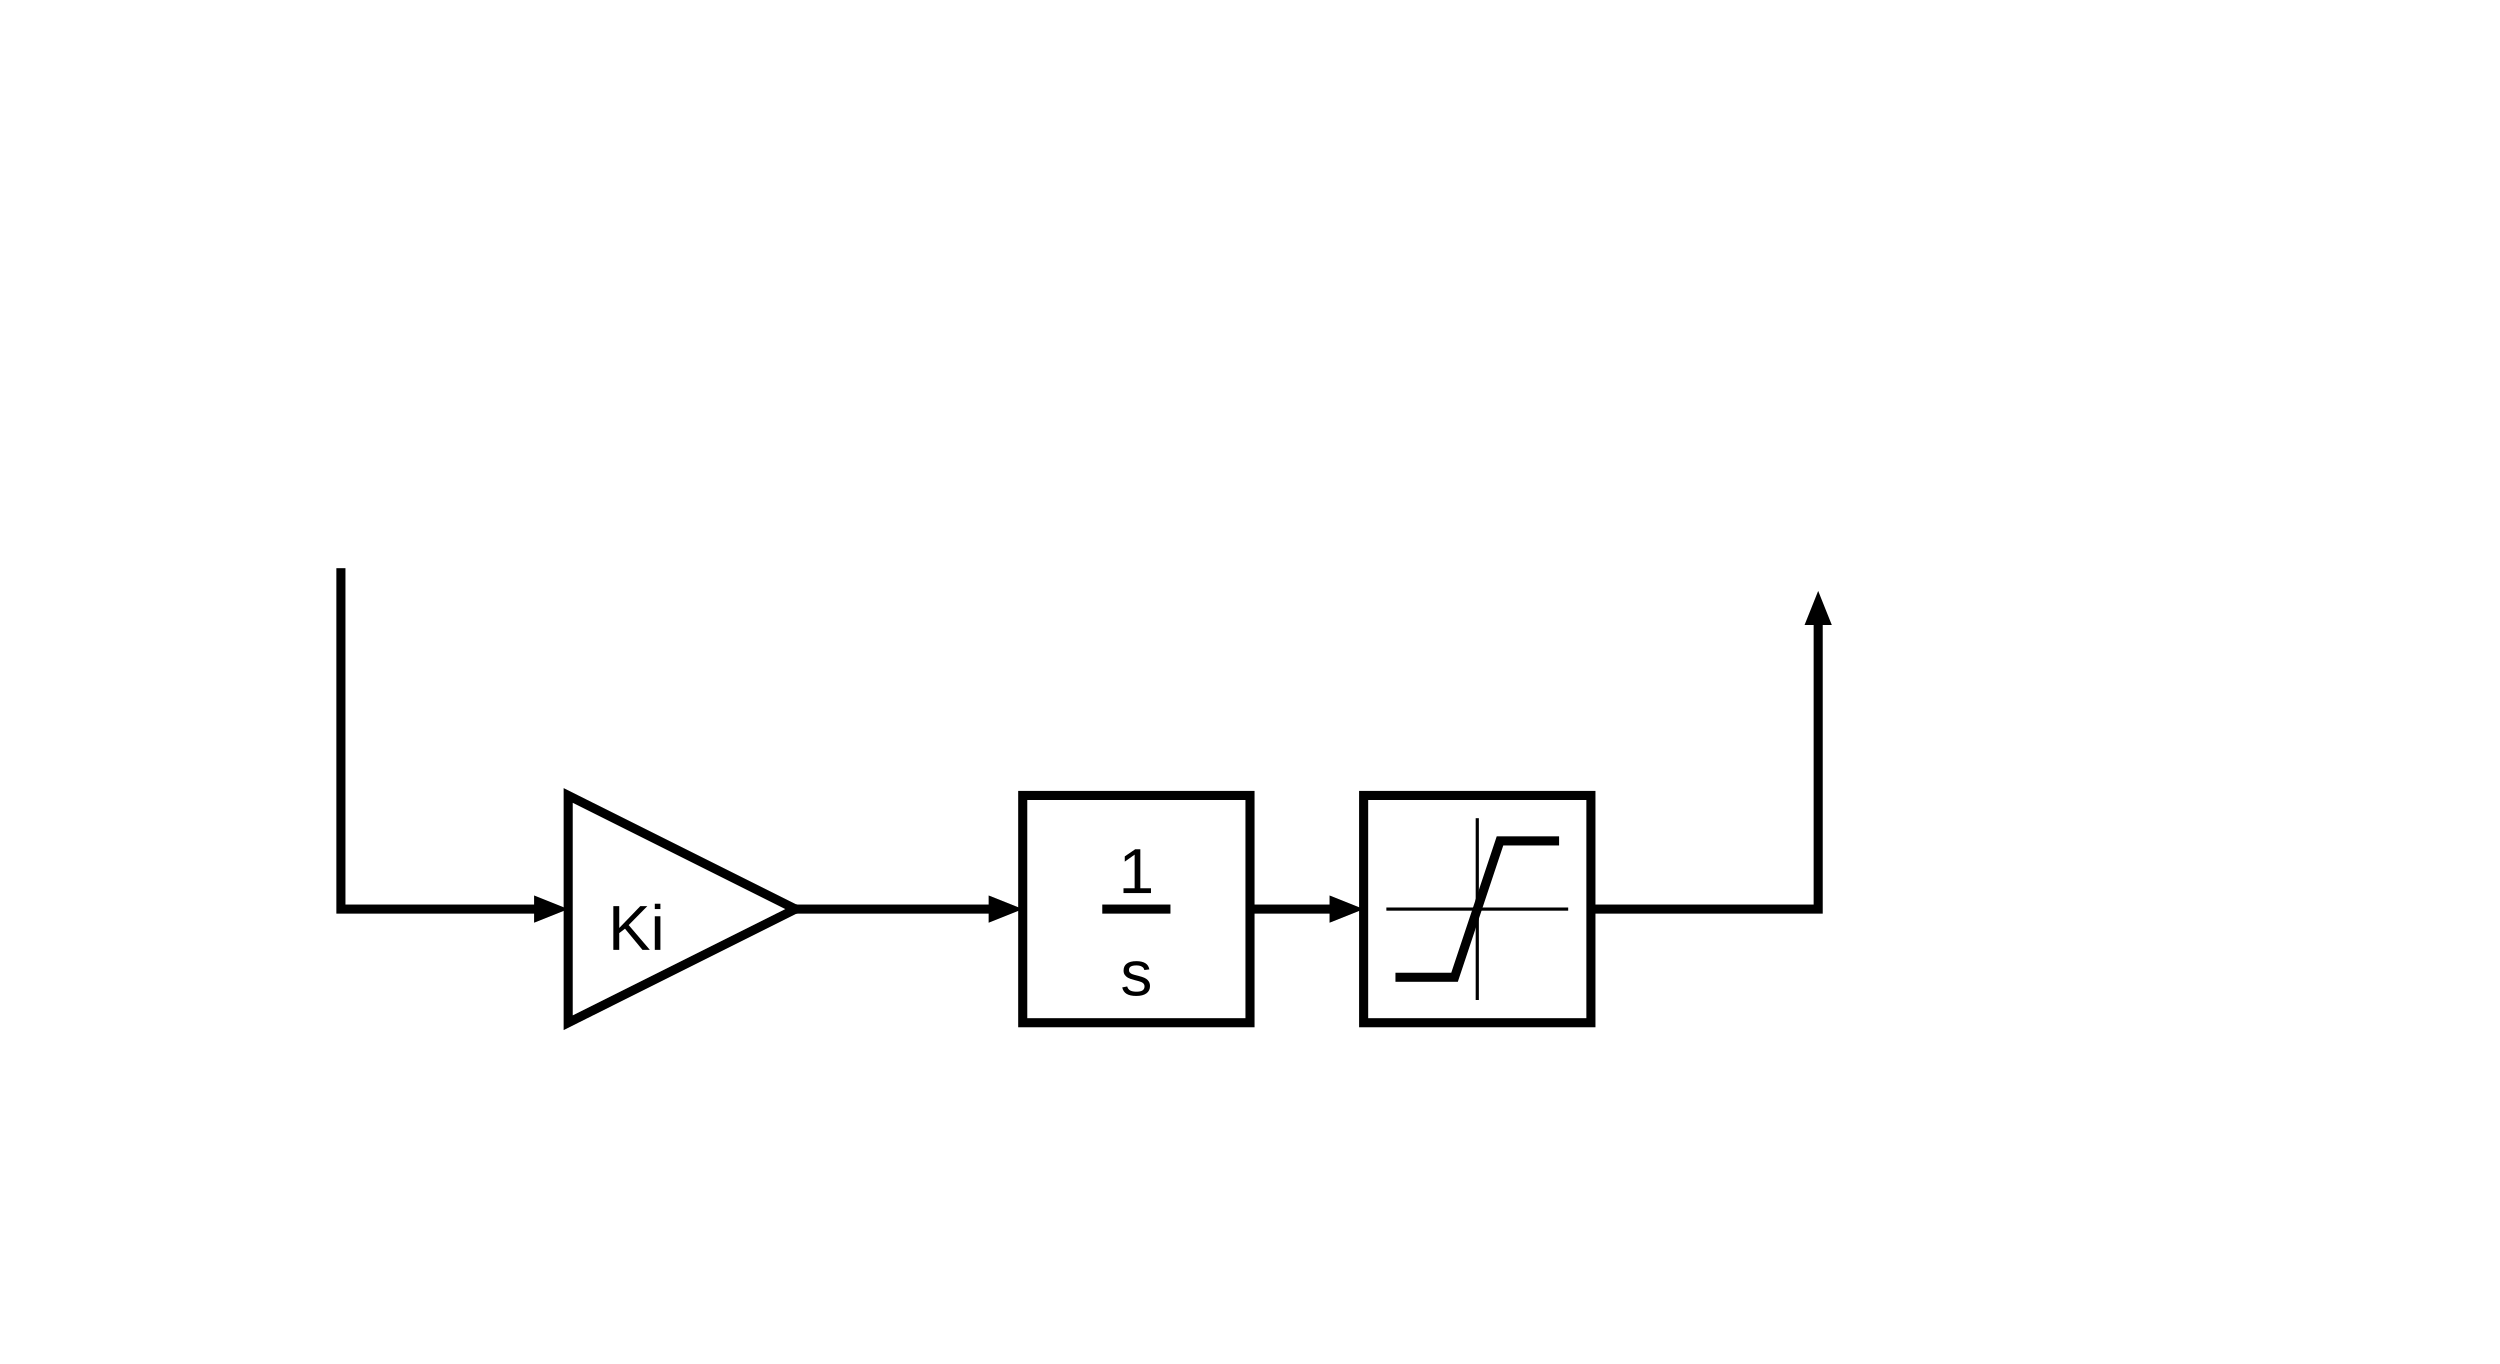
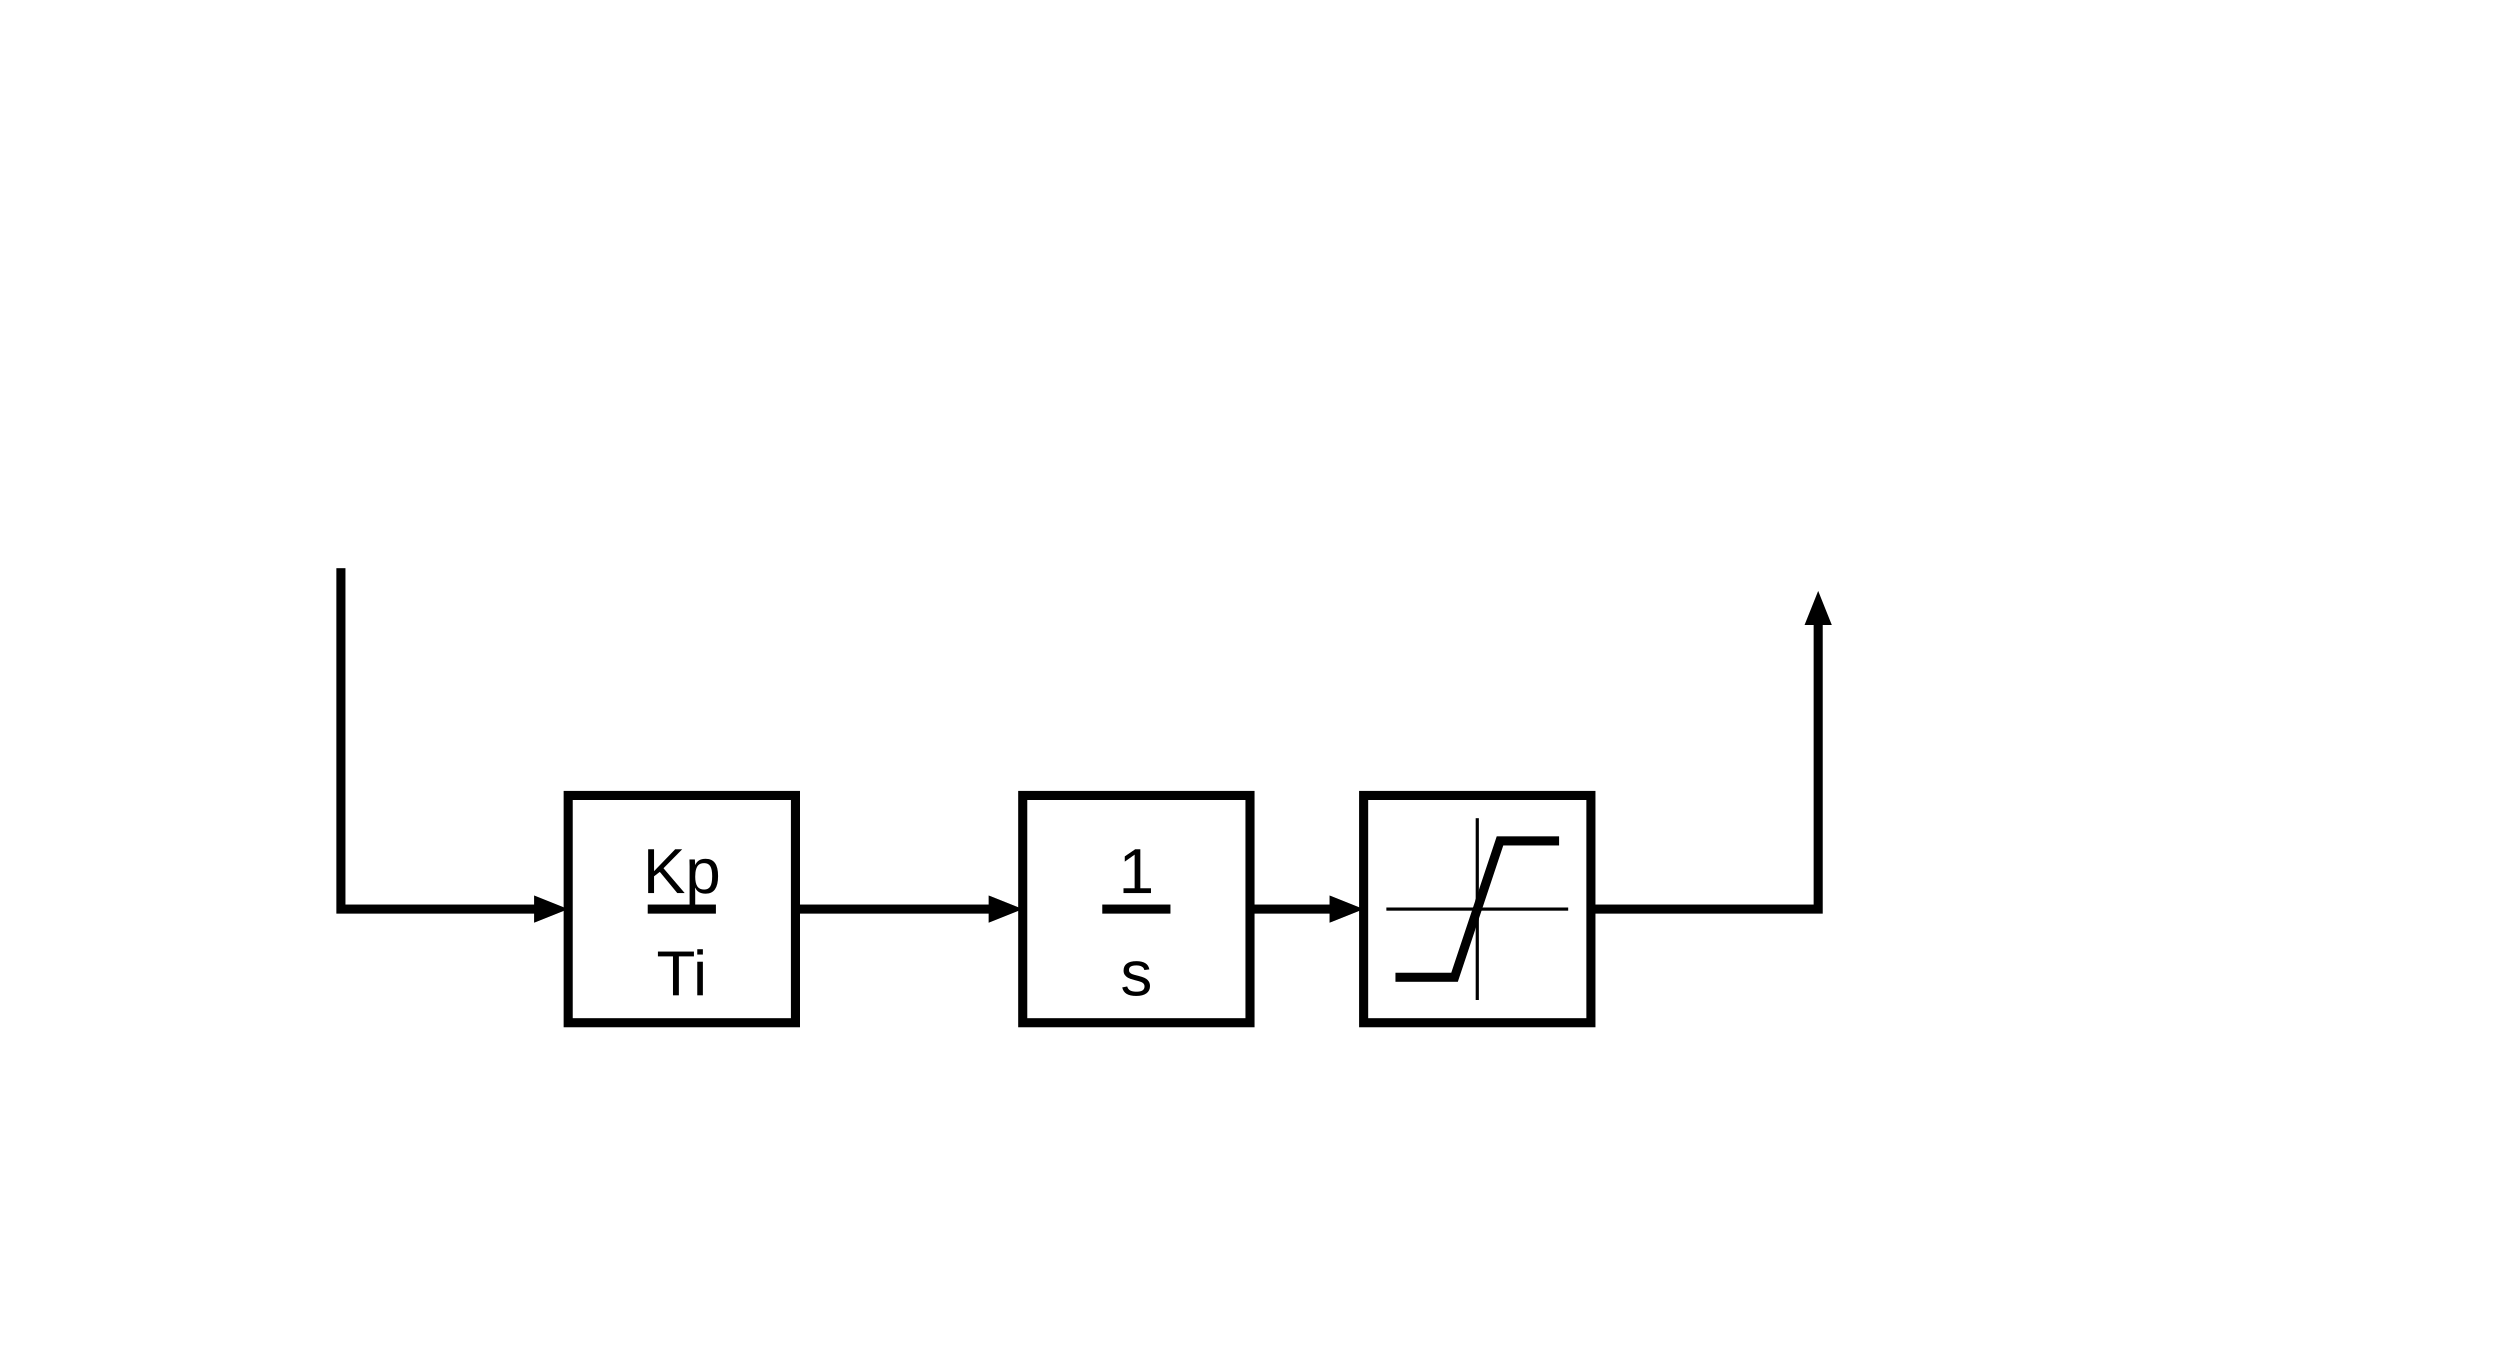
<svg xmlns="http://www.w3.org/2000/svg" width="1100" height="600" viewBox="0 0 550 300">
  <style>
        .fill { fill:#000000 }
        .line { stroke:#000000; stroke-width:2; fill:none; }
        .block { stroke:#000000; stroke-width:2; fill:none; }
        .text { fill:#000000; font-family:Arial, sans-serif; font-size:14px; text-anchor:middle;
        dominant-baseline:middle; }
    </style>
  <defs>
    <path id="arrow" class="fill" d=" M0 0 L-5 2 L-5 -2" transform="scale(1.5)" />
  </defs>
  <defs>
    <rect id="rect" class="block" width="50" height="50" />
-   </defs>
-   <defs>
-     <path id="block" class="block" d="M0 0 L0 50 L50 25 Z" />
  </defs>
  <defs>
    <g id="integrator">
      <use href="#rect" />
      <text class="text" x="25" y="17.5">1</text>
      <path class="line" d="M17.5 25 H32.5" />
      <text class="text" x="25" y="40">s</text>
    </g>
  </defs>
  <defs>
    <g id="constraint">
      <use href="#rect" />
      <path class="line" d="M7 40 H20 L30 10 H43" />
      <path class="line" d="M5 25 H45" style="stroke-width:0.7" />
      <path class="line" d="M25 5 V45" style="stroke-width:0.7" />
    </g>
  </defs>
  <g transform="translate(75 125)">
    <path class="line" d="M0 0 V75 H45" />
    <use href="#arrow" transform="translate(50 75)" />
  </g>
  <g transform="translate(125, 200)">
    <g transform="translate(0, -25)">
-       <use href="#block" />
-       <text class="text" x="15" y="30">Ki</text>
+       <use href="#rect" />
+       <text class="text" x="25" y="17.5">Kp</text>
+       <path class="line" d="M17.5 25 H32.5" />
+       <text class="text" x="25" y="40">Ti</text>
    </g>
    <path class="line" d="M50 0 H95" />
    <use href="#arrow" transform="translate(100, 0)" />
    <g transform="translate(100, -25)">
      <use href="#integrator" />
    </g>
    <path class="line" d="M150 0 H170" />
    <use href="#arrow" transform="translate(175, 0)" />
    <use href="#constraint" transform="translate(175 -25)" />
  </g>
  <g transform="translate(400 125)">
    <path class="line" d="M0 10 V75 H-50" />
    <use href="#arrow" transform="rotate(-90 2.5 2.5)" />
  </g>
</svg>
